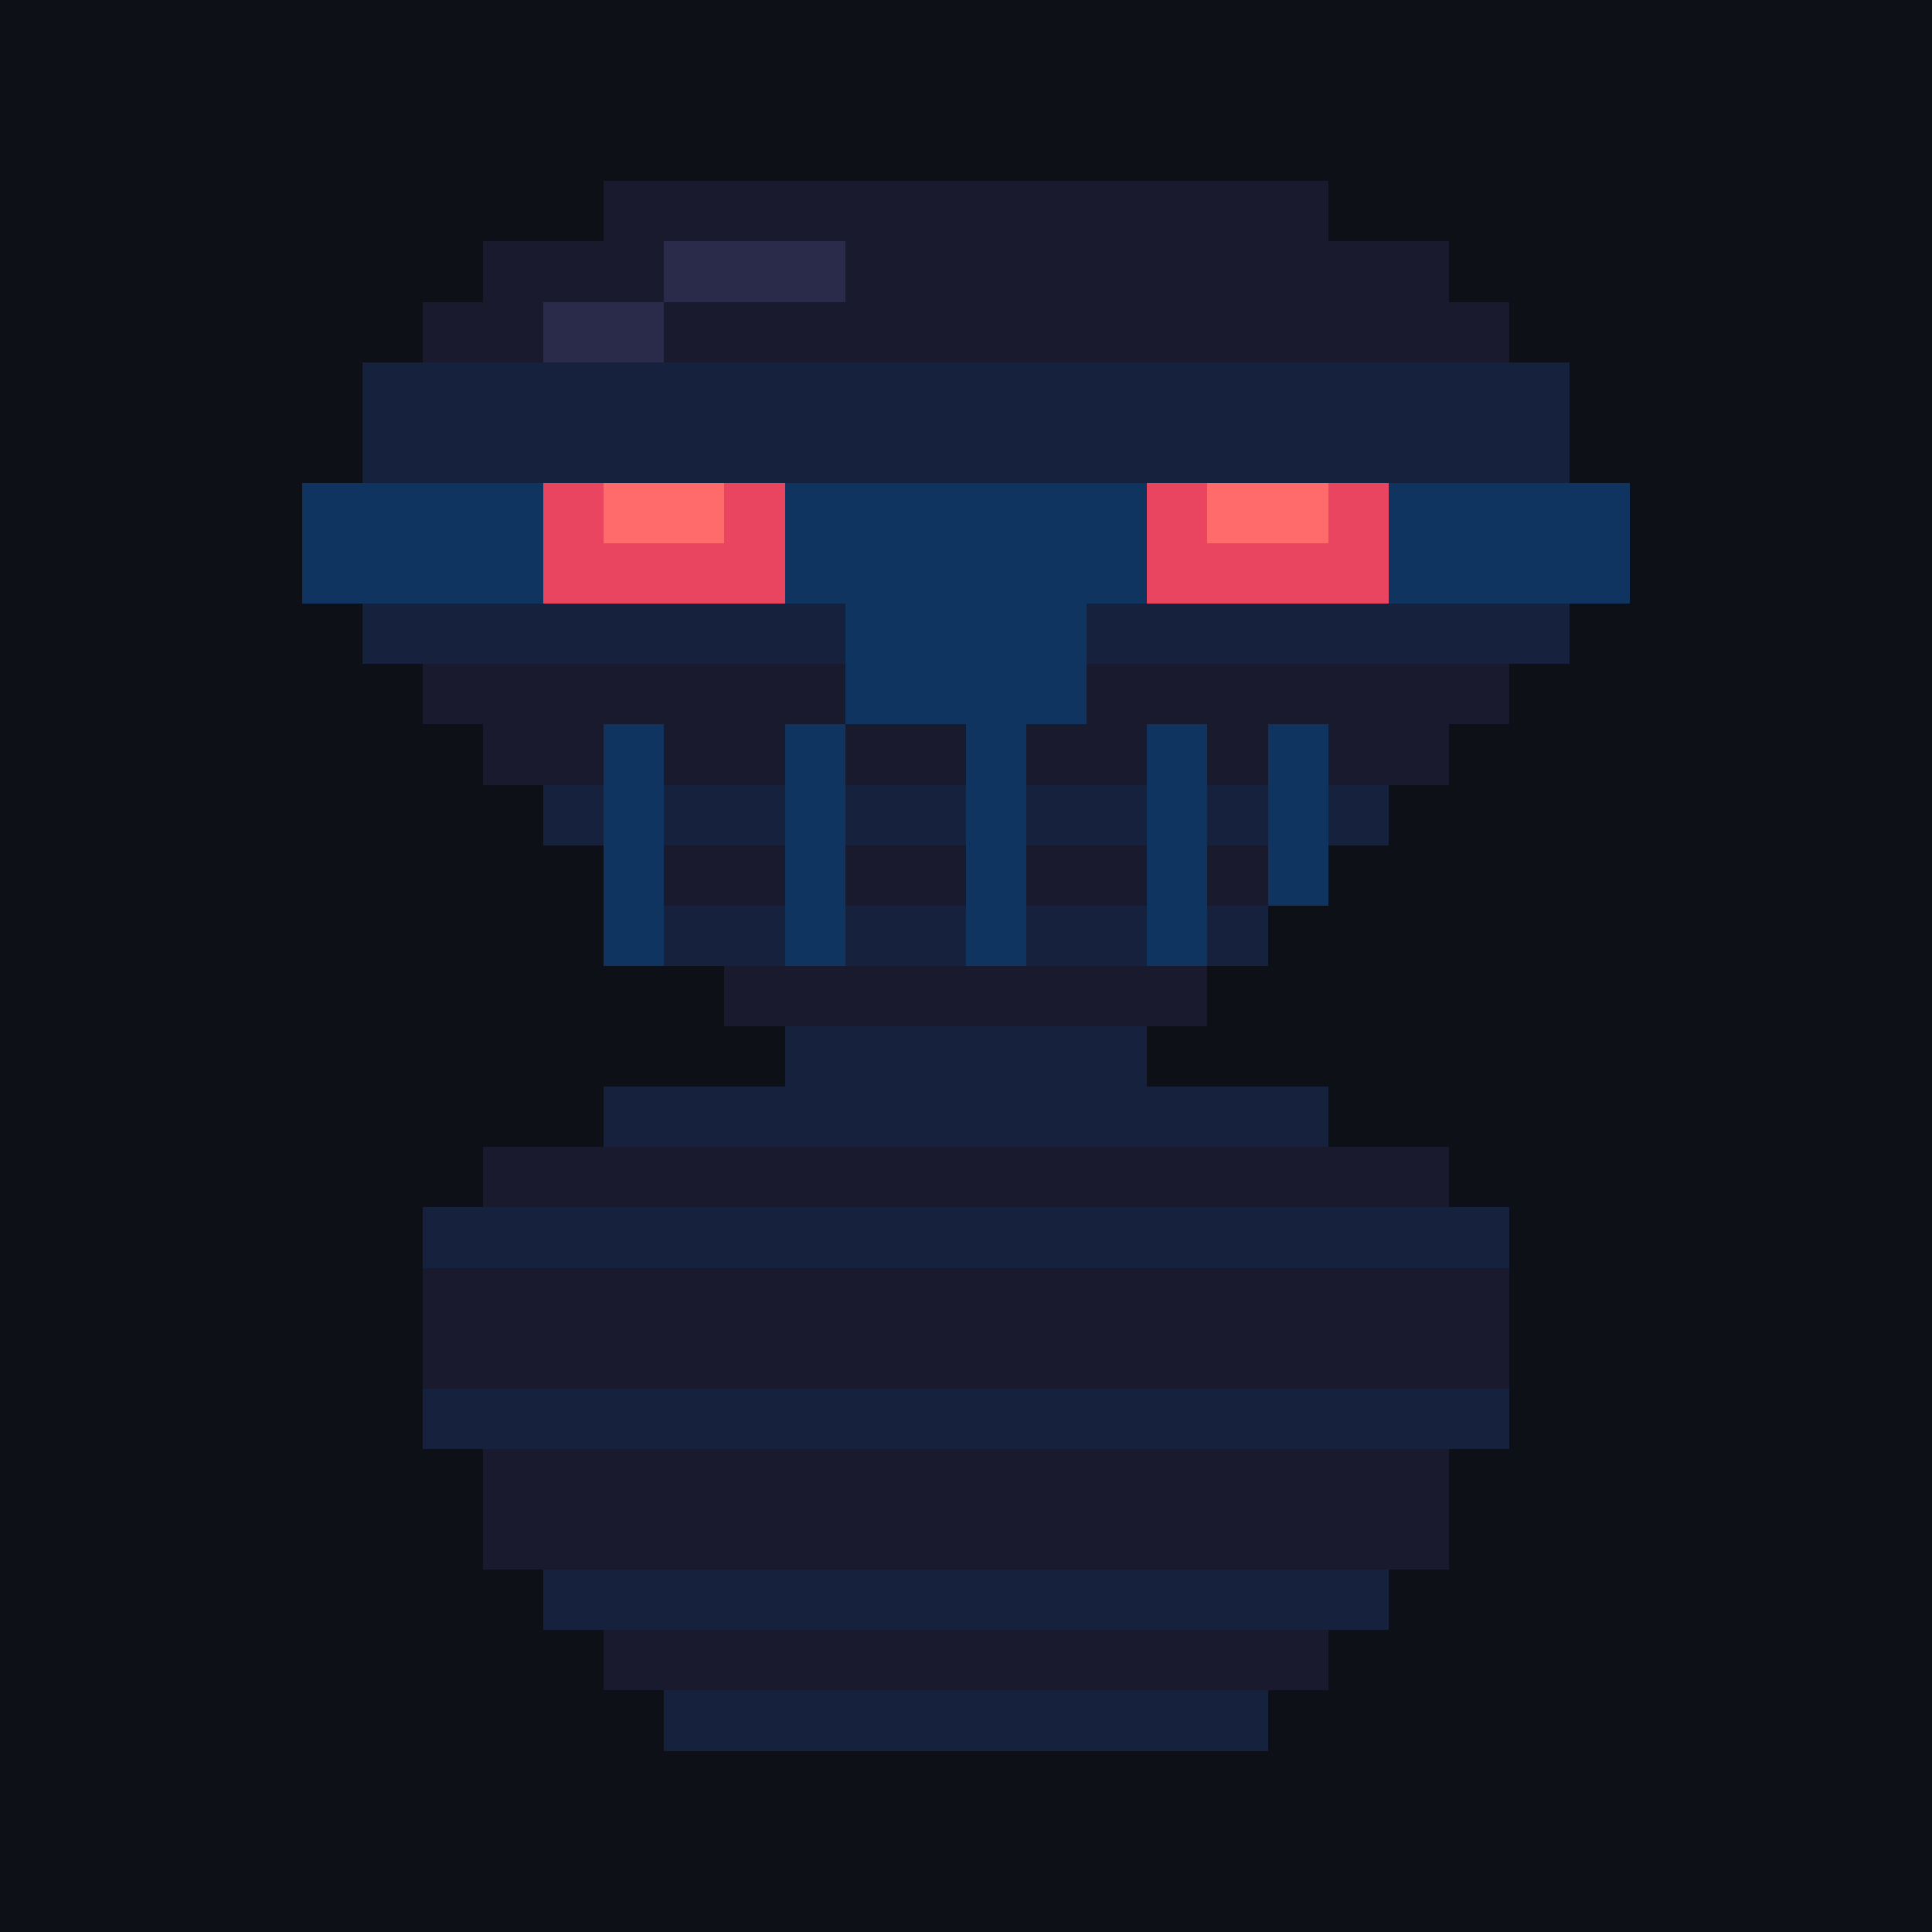
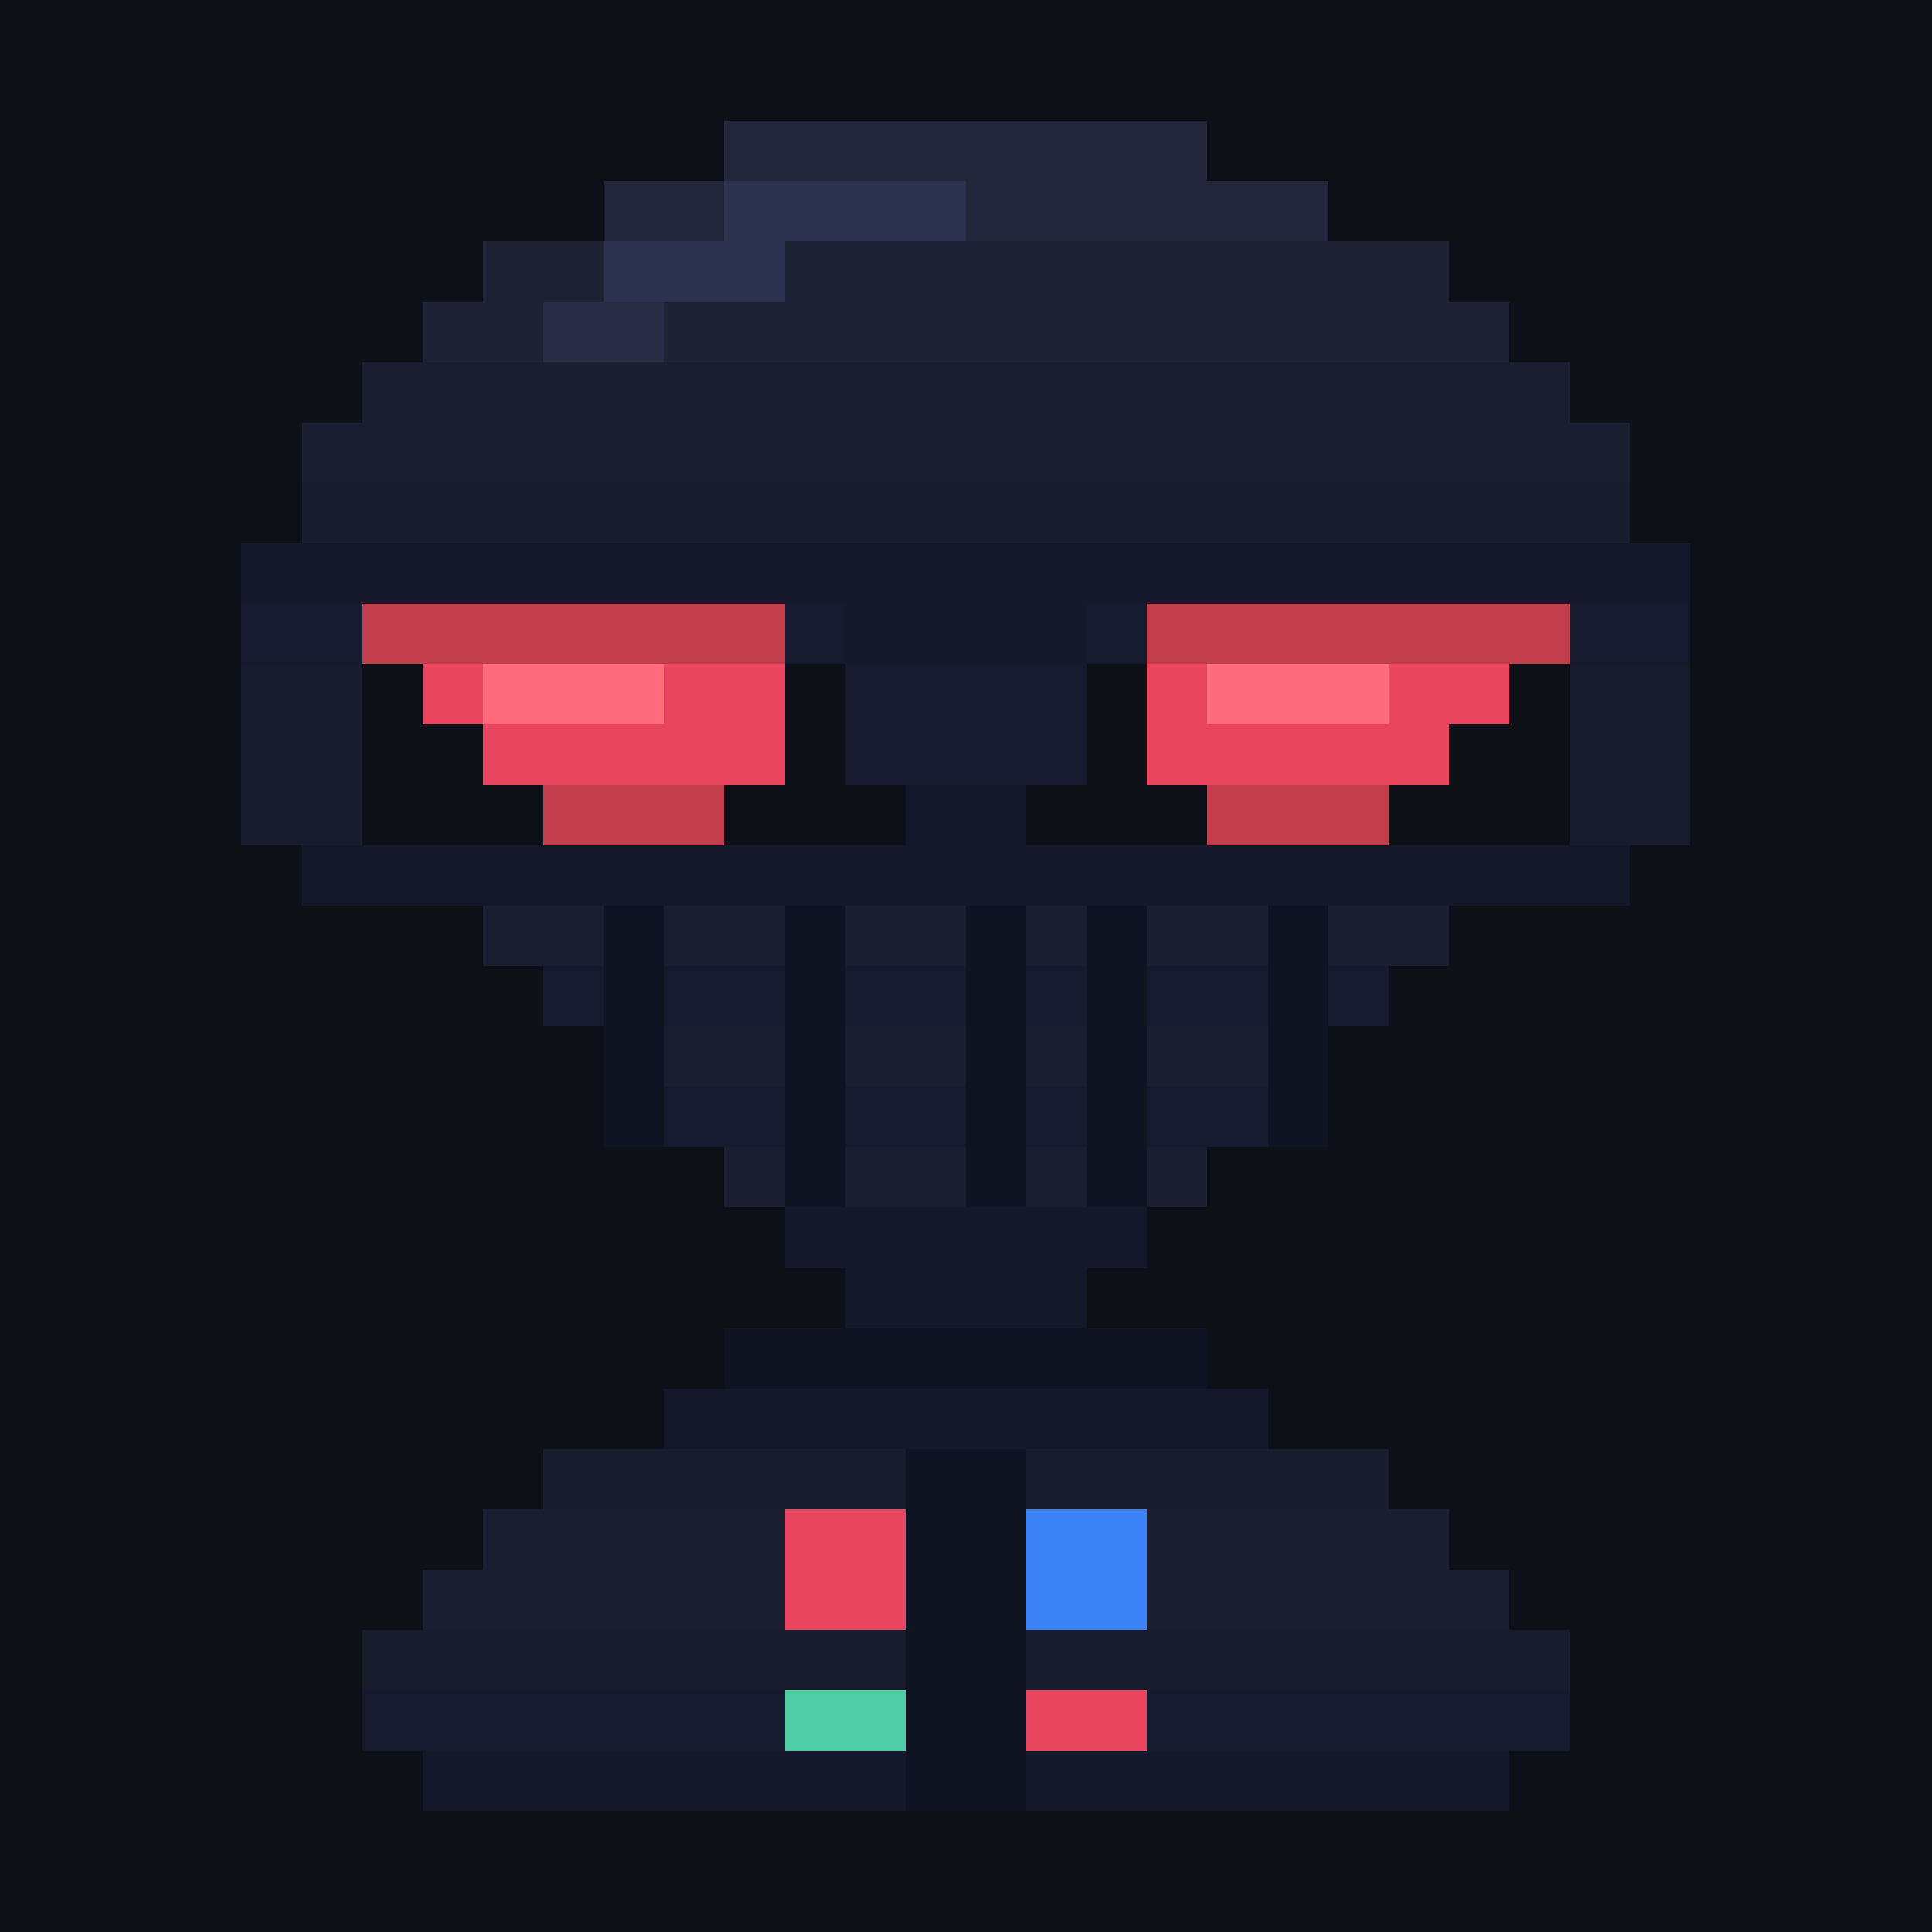
<svg xmlns="http://www.w3.org/2000/svg" viewBox="0 0 32 32" width="128" height="128" shape-rendering="crispEdges">
  <rect width="32" height="32" fill="#0d1117" />
-   <rect x="10" y="3" width="12" height="1" fill="#1a1a2e" />
-   <rect x="8" y="4" width="16" height="1" fill="#1a1a2e" />
-   <rect x="7" y="5" width="18" height="1" fill="#1a1a2e" />
-   <rect x="6" y="6" width="20" height="1" fill="#16213e" />
-   <rect x="6" y="7" width="20" height="1" fill="#16213e" />
-   <rect x="11" y="4" width="3" height="1" fill="#2a2a4a" />
-   <rect x="9" y="5" width="2" height="1" fill="#2a2a4a" />
-   <rect x="5" y="8" width="22" height="1" fill="#0f3460" />
-   <rect x="5" y="9" width="22" height="1" fill="#0f3460" />
-   <rect x="9" y="8" width="4" height="2" fill="#e94560" />
-   <rect x="19" y="8" width="4" height="2" fill="#e94560" />
-   <rect x="10" y="8" width="2" height="1" fill="#ff6b6b" />
-   <rect x="20" y="8" width="2" height="1" fill="#ff6b6b" />
-   <rect x="6" y="10" width="20" height="1" fill="#16213e" />
-   <rect x="7" y="11" width="18" height="1" fill="#1a1a2e" />
-   <rect x="14" y="10" width="4" height="2" fill="#0f3460" />
-   <rect x="8" y="12" width="16" height="1" fill="#1a1a2e" />
-   <rect x="9" y="13" width="14" height="1" fill="#16213e" />
-   <rect x="10" y="14" width="12" height="1" fill="#1a1a2e" />
-   <rect x="11" y="15" width="10" height="1" fill="#16213e" />
-   <rect x="10" y="12" width="1" height="4" fill="#0f3460" />
-   <rect x="13" y="12" width="1" height="4" fill="#0f3460" />
-   <rect x="16" y="12" width="1" height="4" fill="#0f3460" />
-   <rect x="19" y="12" width="1" height="4" fill="#0f3460" />
-   <rect x="21" y="12" width="1" height="3" fill="#0f3460" />
-   <rect x="12" y="16" width="8" height="1" fill="#1a1a2e" />
-   <rect x="13" y="17" width="6" height="1" fill="#16213e" />
-   <rect x="10" y="18" width="12" height="1" fill="#16213e" />
-   <rect x="8" y="19" width="16" height="1" fill="#1a1a2e" />
-   <rect x="7" y="20" width="18" height="1" fill="#16213e" />
-   <rect x="13" y="21" width="2" height="2" fill="#e94560" />
-   <rect x="17" y="21" width="2" height="2" fill="#0f3460" />
-   <rect x="13" y="24" width="2" height="2" fill="#4ecca3" />
-   <rect x="17" y="24" width="2" height="2" fill="#e94560" />
-   <rect x="7" y="21" width="18" height="1" fill="#1a1a2e" />
-   <rect x="7" y="22" width="18" height="1" fill="#1a1a2e" />
-   <rect x="7" y="23" width="18" height="1" fill="#16213e" />
-   <rect x="8" y="24" width="16" height="1" fill="#1a1a2e" />
-   <rect x="8" y="25" width="16" height="1" fill="#1a1a2e" />
-   <rect x="9" y="26" width="14" height="1" fill="#16213e" />
-   <rect x="10" y="27" width="12" height="1" fill="#1a1a2e" />
-   <rect x="11" y="28" width="10" height="1" fill="#16213e" />
+   <rect x="12" y="2" width="8" height="1" fill="#22263a" />
+   <rect x="10" y="3" width="12" height="1" fill="#22263a" />
+   <rect x="8" y="4" width="16" height="1" fill="#1e2235" />
+   <rect x="7" y="5" width="18" height="1" fill="#1e2235" />
+   <rect x="6" y="6" width="20" height="1" fill="#1a1e30" />
+   <rect x="5" y="7" width="22" height="1" fill="#1a1e30" />
+   <rect x="5" y="8" width="22" height="1" fill="#181c2c" />
+   <rect x="12" y="3" width="4" height="1" fill="#2d3250" />
+   <rect x="10" y="4" width="3" height="1" fill="#2d3250" />
+   <rect x="9" y="5" width="2" height="1" fill="#282c44" />
+   <rect x="4" y="9" width="24" height="1" fill="#14182a" />
+   <rect x="4" y="10" width="24" height="1" fill="#161a2e" />
+   <rect x="6" y="10" width="7" height="1" fill="#c13d4b" />
+   <rect x="7" y="11" width="6" height="1" fill="#e94560" />
+   <rect x="8" y="12" width="5" height="1" fill="#e94560" />
+   <rect x="9" y="13" width="3" height="1" fill="#c13d4b" />
+   <rect x="19" y="10" width="7" height="1" fill="#c13d4b" />
+   <rect x="19" y="11" width="6" height="1" fill="#e94560" />
+   <rect x="19" y="12" width="5" height="1" fill="#e94560" />
+   <rect x="20" y="13" width="3" height="1" fill="#c13d4b" />
+   <rect x="8" y="11" width="3" height="1" fill="#ff6b7a" />
+   <rect x="20" y="11" width="3" height="1" fill="#ff6b7a" />
+   <rect x="14" y="10" width="4" height="1" fill="#14182a" />
+   <rect x="14" y="11" width="4" height="1" fill="#161a2e" />
+   <rect x="14" y="12" width="4" height="1" fill="#161a2e" />
+   <rect x="15" y="13" width="2" height="1" fill="#14182a" />
+   <rect x="4" y="11" width="2" height="3" fill="#181c2c" />
+   <rect x="26" y="11" width="2" height="3" fill="#181c2c" />
+   <rect x="5" y="14" width="22" height="1" fill="#14182a" />
+   <rect x="8" y="15" width="16" height="1" fill="#1a1e30" />
+   <rect x="9" y="16" width="14" height="1" fill="#161a2e" />
+   <rect x="10" y="17" width="12" height="1" fill="#1a1e30" />
+   <rect x="11" y="18" width="10" height="1" fill="#161a2e" />
+   <rect x="12" y="19" width="8" height="1" fill="#1a1e30" />
+   <rect x="13" y="20" width="6" height="1" fill="#14182a" />
+   <rect x="10" y="15" width="1" height="4" fill="#0f1322" />
+   <rect x="13" y="15" width="1" height="5" fill="#0f1322" />
+   <rect x="16" y="15" width="1" height="5" fill="#0f1322" />
+   <rect x="18" y="15" width="1" height="5" fill="#0f1322" />
+   <rect x="21" y="15" width="1" height="4" fill="#0f1322" />
+   <rect x="14" y="21" width="4" height="1" fill="#14182a" />
+   <rect x="12" y="22" width="8" height="1" fill="#0f1322" />
+   <rect x="11" y="23" width="10" height="1" fill="#14182a" />
+   <rect x="9" y="24" width="14" height="1" fill="#181c2c" />
+   <rect x="8" y="25" width="16" height="1" fill="#1a1e30" />
+   <rect x="7" y="26" width="18" height="1" fill="#1a1e30" />
+   <rect x="6" y="27" width="20" height="1" fill="#181c2c" />
+   <rect x="6" y="28" width="20" height="1" fill="#161a2e" />
+   <rect x="7" y="29" width="18" height="1" fill="#14182a" />
+   <rect x="13" y="25" width="2" height="2" fill="#e94560" />
+   <rect x="17" y="25" width="2" height="2" fill="#3b82f6" />
+   <rect x="13" y="28" width="2" height="1" fill="#4ecca3" />
+   <rect x="17" y="28" width="2" height="1" fill="#e94560" />
+   <rect x="15" y="24" width="2" height="6" fill="#0f1322" />
</svg>
